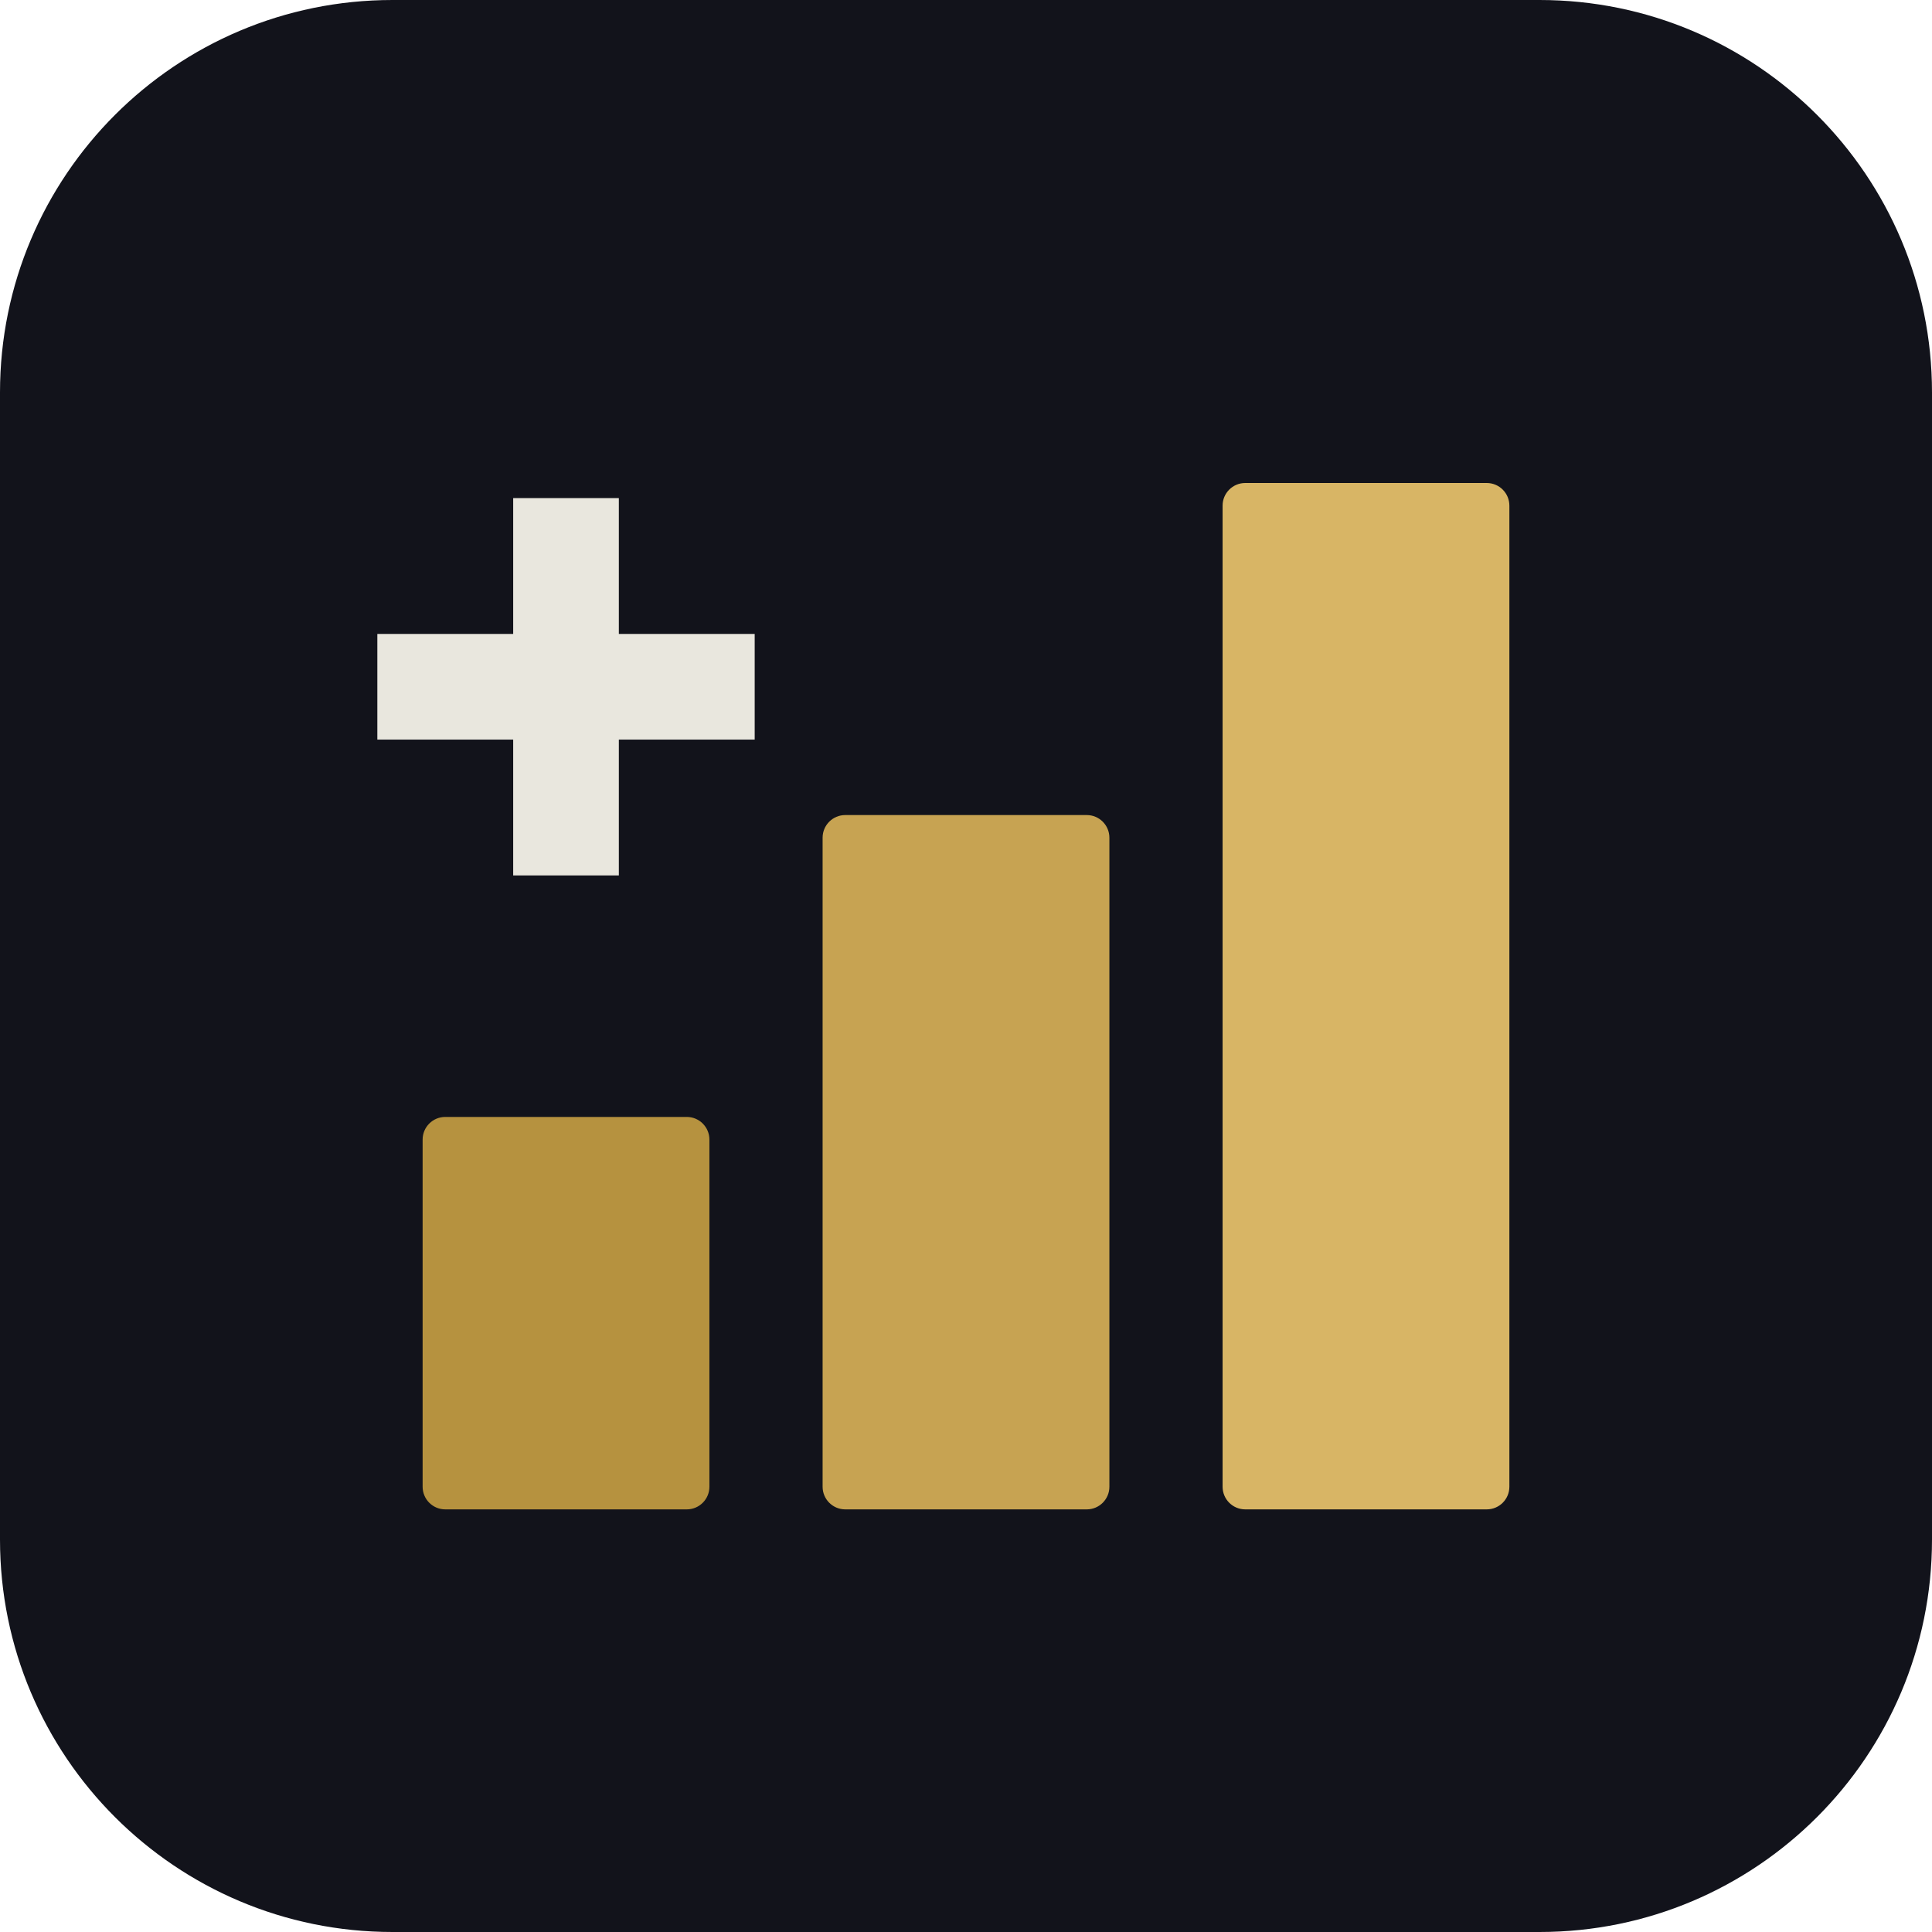
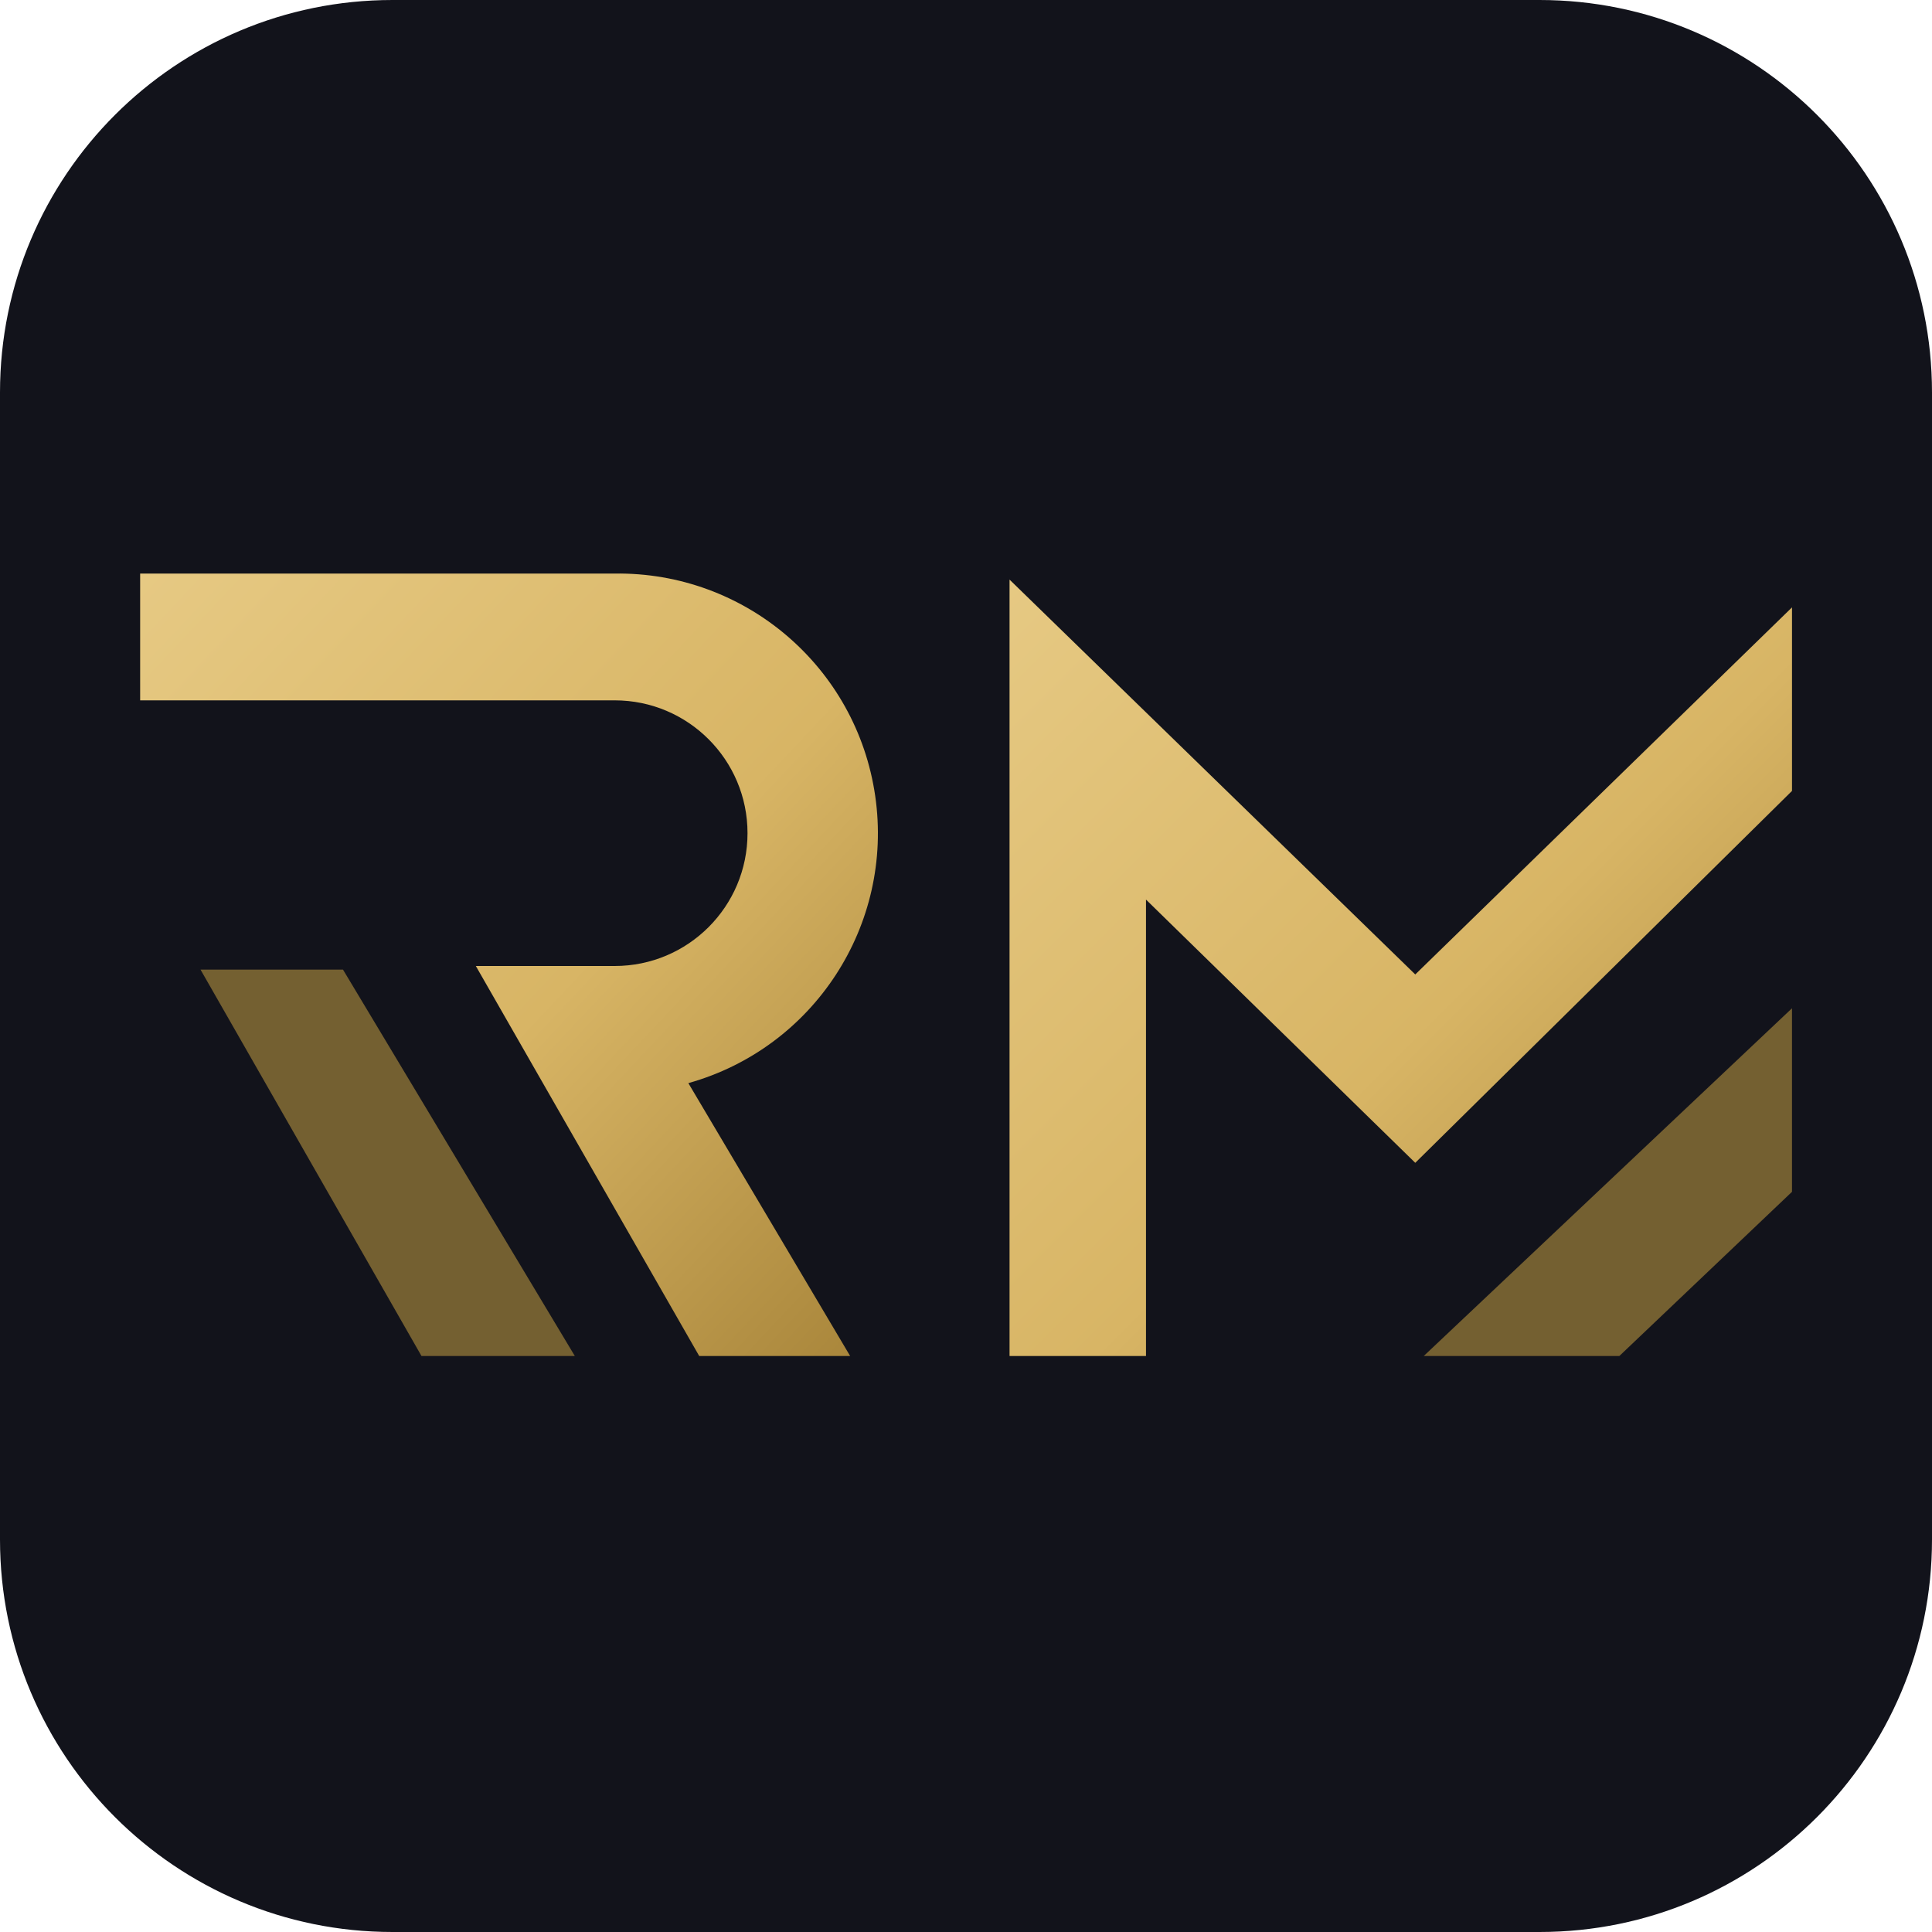
<svg xmlns="http://www.w3.org/2000/svg" viewBox="0 0 512 512">
+   <defs>
+     <linearGradient id="ouro" x1="0" y1="0" x2="1" y2="1">
+       <stop offset="0" stop-color="#e6c983" />
+       <stop offset="0.55" stop-color="#d8b565" />
+       <stop offset="1" stop-color="#a8853a" />
+     </linearGradient>
+   </defs>
  <rect width="512" height="512" rx="104" fill="#12131b" />
-   <rect x="112" y="296" width="76" height="104" rx="6" fill="#b6923f" />
-   <rect x="218" y="216" width="76" height="184" rx="6" fill="#c7a352" />
-   <rect x="324" y="128" width="76" height="272" rx="6" fill="#d8b565" />
-   <path d="M136 132h28v36h36v28h-36v36h-28v-36h-36v-28h36z" fill="#e9e7de" />
+   <g transform="translate(14.1 132.8) scale(0.32)">
+     <g fill="url(#ouro)">
+       <path d="M72 60H465A215 215 0 0 1 526 482L660 708H535L350 385H465A110 110 0 0 0 465 165H72Z" />
+       <path d="M792 65L1128 392L1440 88V240L1128 548L905 330V708H792Z" />
+     </g>
+     <g fill="#b6923f" opacity="0.6">
+       <path d="M122 388H240L432 708H305Z" />
+       <path d="M1440 420V572L1297 708H1135Z" />
+     </g>
+   </g>
</svg>
